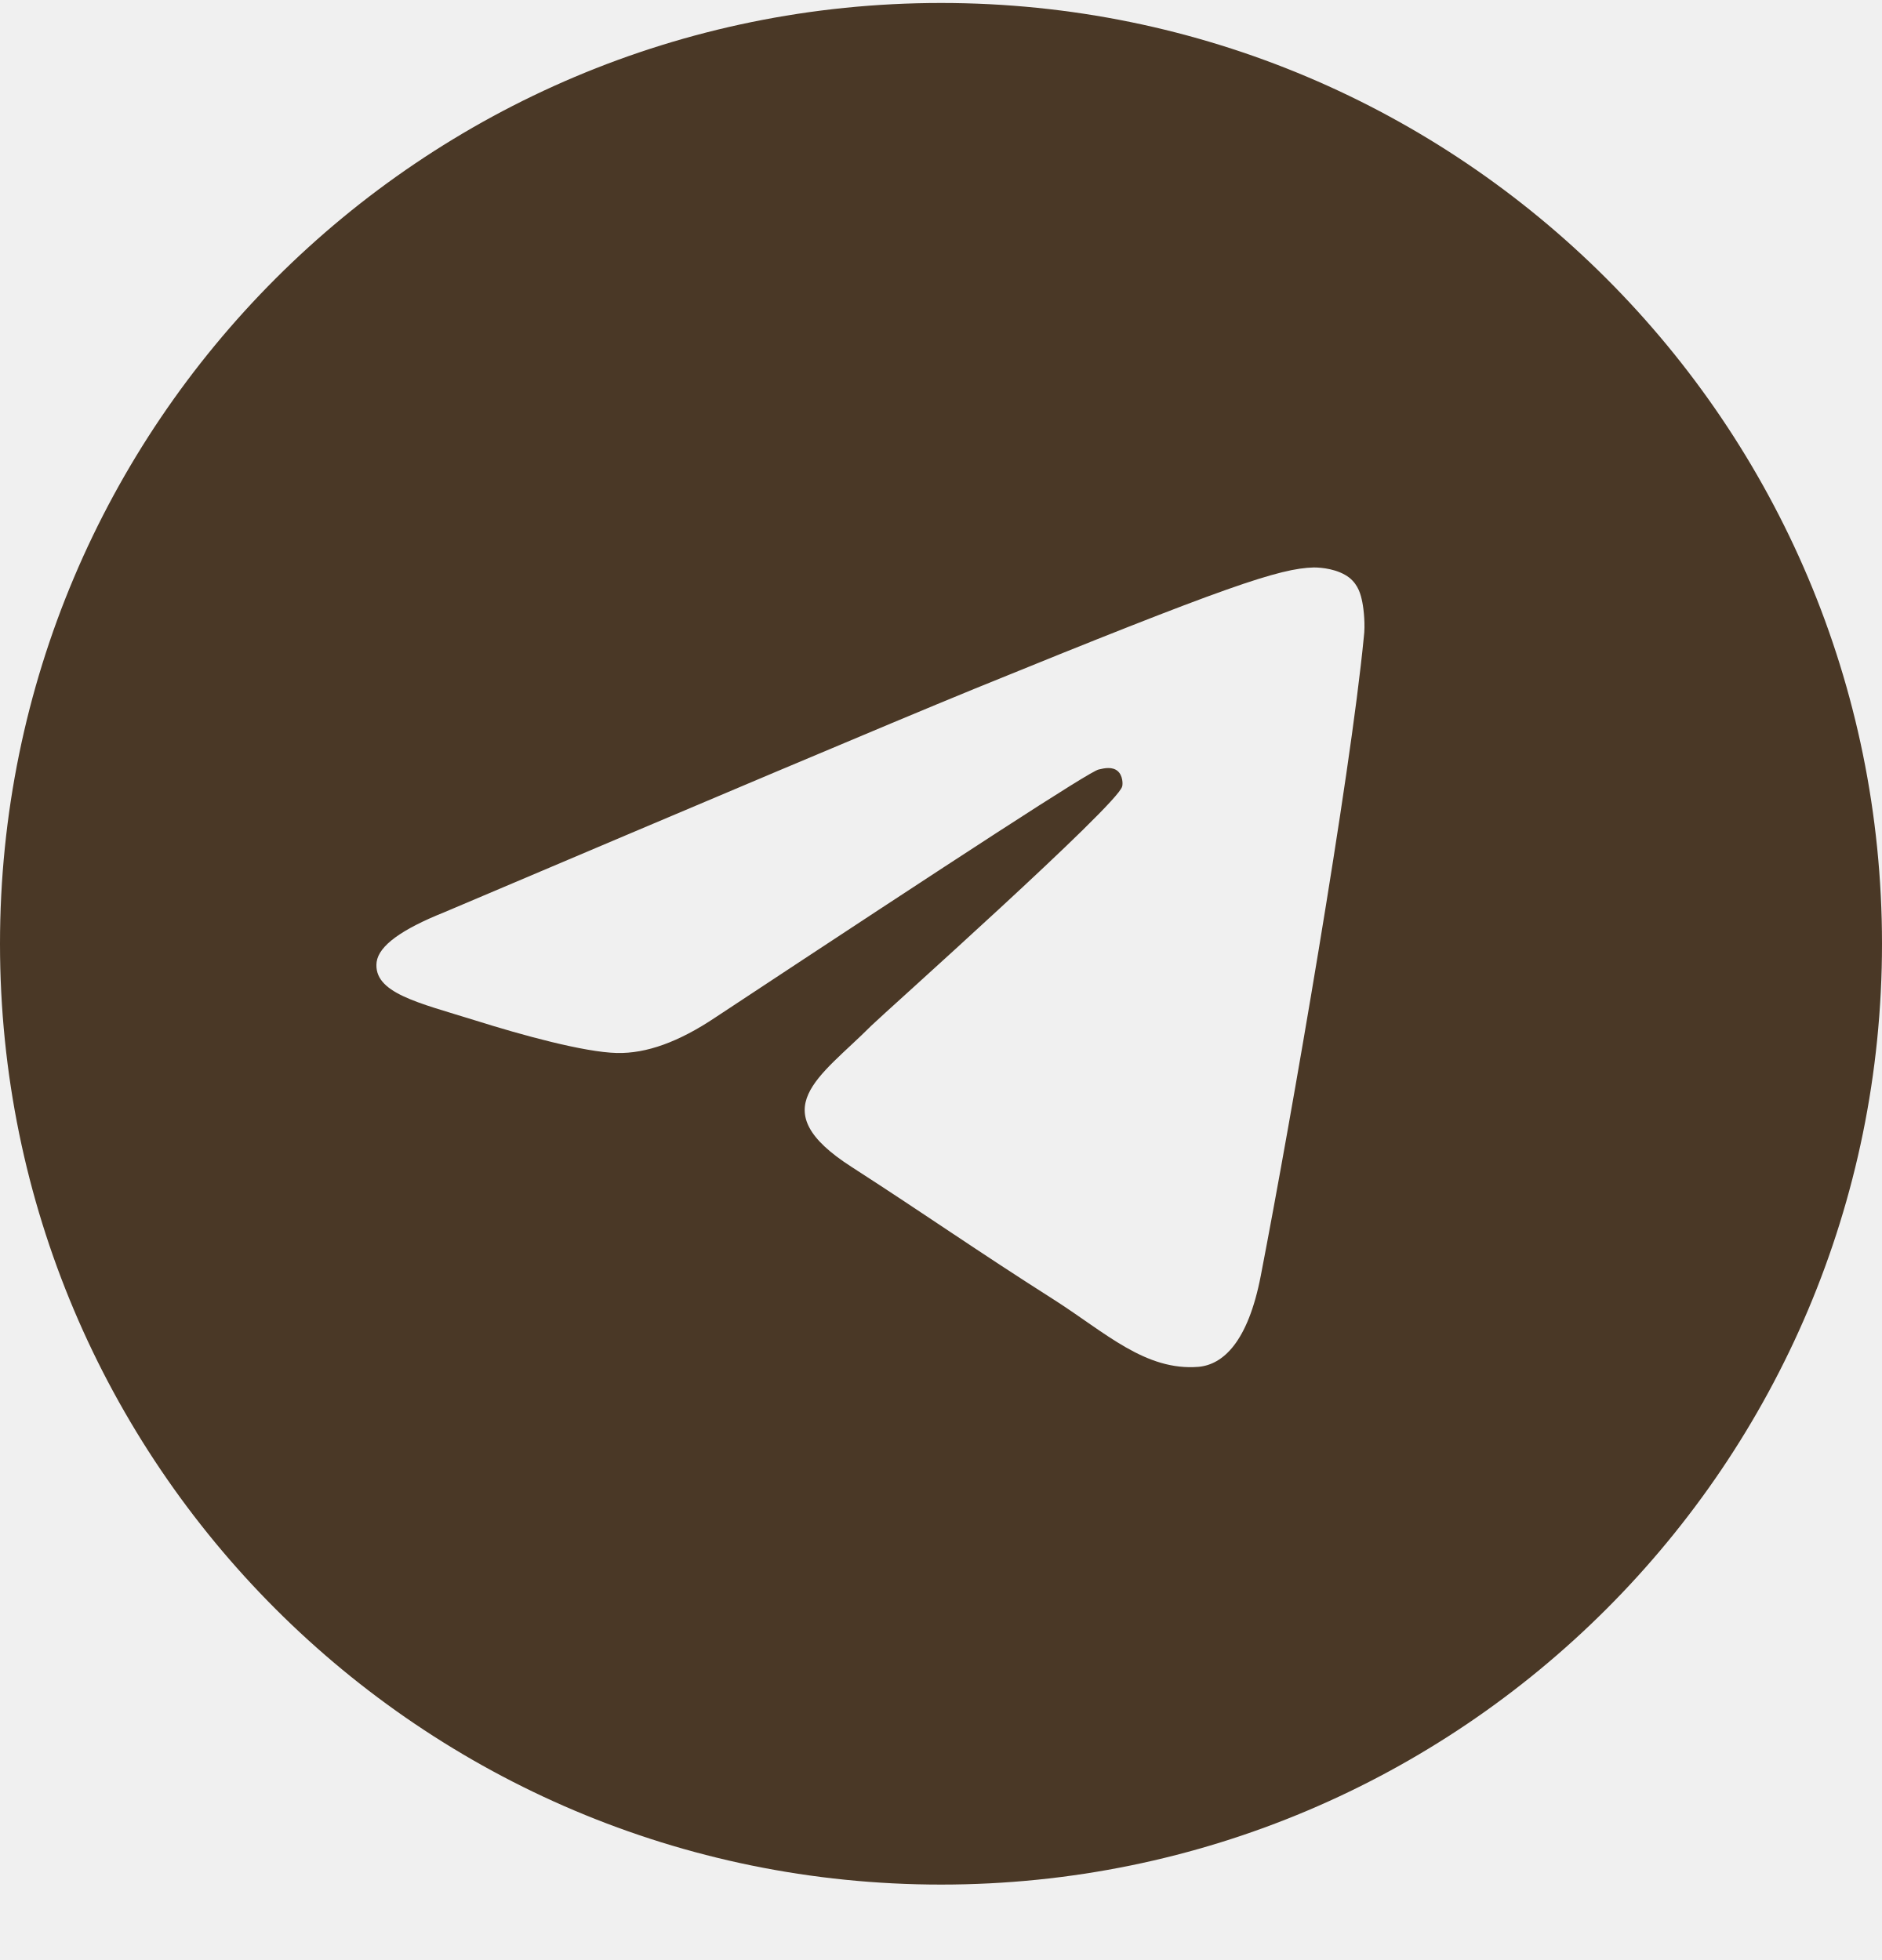
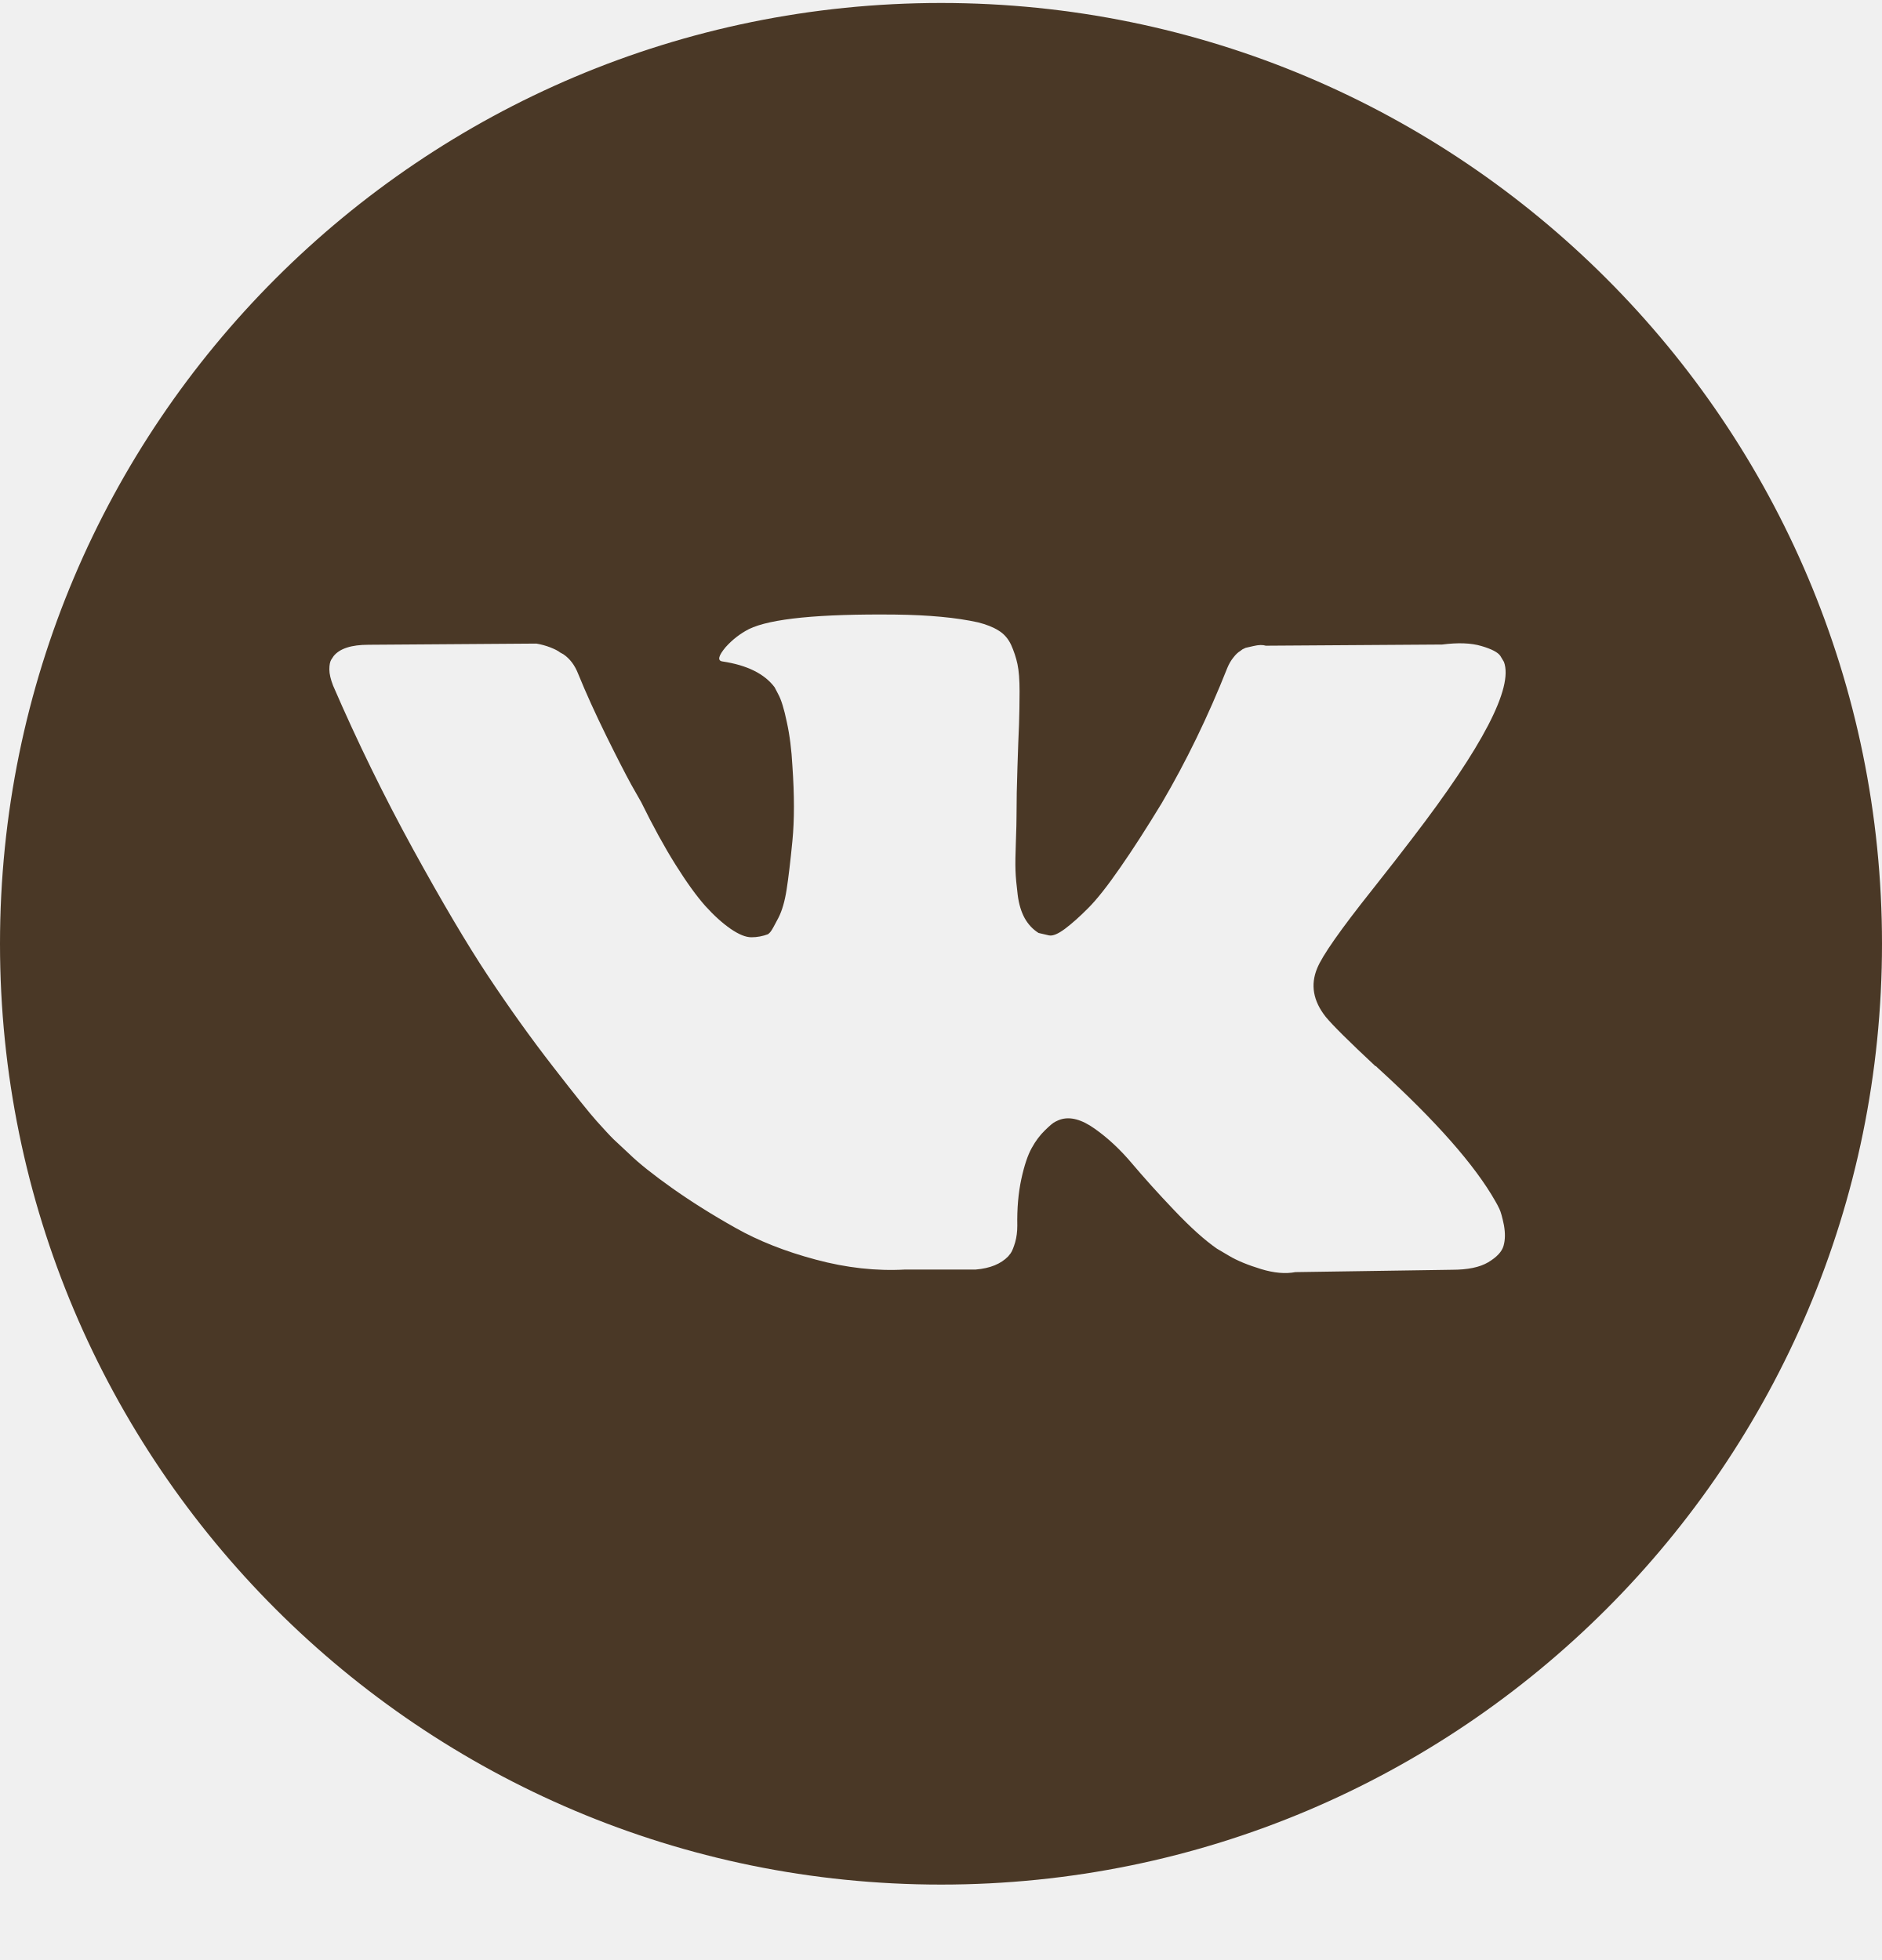
<svg xmlns="http://www.w3.org/2000/svg" width="24" height="25" viewBox="0 0 24 25" fill="none">
-   <g clip-path="url(#clip0_4042_5158)">
-     <path fill-rule="evenodd" clip-rule="evenodd" d="M12.001 0.038C18.628 0.038 24 5.411 24 12.038C24 18.666 18.628 24.038 12.001 24.038C5.373 24.038 0 18.666 0 12.038C0 5.411 5.373 0.038 12.001 0.038ZM16.755 7.238C16.32 7.248 15.644 7.474 12.426 8.786C11.296 9.249 9.045 10.202 5.663 11.637C5.122 11.854 4.832 12.062 4.803 12.27C4.755 12.666 5.335 12.789 6.059 13.015C6.658 13.204 7.451 13.421 7.866 13.431C8.243 13.44 8.658 13.289 9.122 12.978C12.281 10.892 13.905 9.834 14.011 9.815C14.088 9.796 14.185 9.778 14.252 9.834C14.32 9.891 14.32 10.004 14.31 10.032C14.252 10.268 11.286 12.912 11.112 13.082C10.455 13.742 9.711 14.148 10.861 14.885C11.856 15.527 12.426 15.933 13.45 16.584C14.098 16.999 14.61 17.49 15.286 17.434C15.595 17.405 15.914 17.122 16.078 16.272C16.465 14.271 17.219 9.919 17.392 8.125C17.412 7.974 17.392 7.776 17.373 7.682C17.354 7.587 17.325 7.465 17.209 7.37C17.064 7.257 16.851 7.238 16.755 7.238Z" fill="#4A3826" />
+   <g clip-path="url(#clip0_4042_5156)">
+     <path fill-rule="evenodd" clip-rule="evenodd" d="M12.001 0.038C18.628 0.038 24 5.411 24 12.038C24 18.666 18.628 24.038 12.001 24.038C5.373 24.038 0 18.666 0 12.038C0 5.411 5.373 0.038 12.001 0.038ZM9.551 8.024C9.442 8.08 9.342 8.156 9.254 8.254C9.16 8.366 9.146 8.428 9.214 8.437C9.526 8.484 9.748 8.593 9.878 8.766L9.926 8.858C9.962 8.924 9.999 9.041 10.034 9.211C10.071 9.379 10.094 9.565 10.105 9.769C10.131 10.142 10.131 10.462 10.105 10.727C10.079 10.993 10.054 11.201 10.031 11.348C10.008 11.496 9.973 11.617 9.926 11.708C9.878 11.8 9.847 11.857 9.832 11.877C9.817 11.898 9.803 11.909 9.794 11.916C9.727 11.941 9.656 11.955 9.583 11.955C9.509 11.955 9.422 11.919 9.318 11.848C9.214 11.776 9.105 11.678 8.993 11.554C8.882 11.429 8.755 11.253 8.614 11.028C8.473 10.803 8.327 10.537 8.176 10.23L8.05 10.008C7.972 9.865 7.865 9.657 7.73 9.383C7.596 9.11 7.475 8.846 7.371 8.59C7.329 8.484 7.267 8.401 7.184 8.345L7.144 8.323C7.118 8.302 7.077 8.281 7.019 8.258C6.962 8.236 6.901 8.219 6.84 8.209L4.7 8.224C4.481 8.224 4.332 8.272 4.254 8.369L4.223 8.416C4.208 8.442 4.2 8.482 4.2 8.539C4.2 8.595 4.216 8.664 4.248 8.746C4.56 9.467 4.9 10.161 5.267 10.831C5.635 11.501 5.953 12.04 6.224 12.449C6.495 12.857 6.771 13.243 7.052 13.605C7.334 13.969 7.519 14.2 7.611 14.302C7.703 14.404 7.773 14.481 7.825 14.532L8.021 14.715C8.147 14.838 8.331 14.984 8.572 15.155C8.814 15.326 9.082 15.495 9.378 15.661C9.671 15.827 10.014 15.963 10.405 16.067C10.795 16.172 11.175 16.214 11.545 16.193H12.444C12.626 16.178 12.764 16.121 12.857 16.025L12.888 15.986C12.909 15.956 12.927 15.908 12.946 15.845C12.964 15.78 12.973 15.711 12.973 15.634C12.969 15.415 12.986 15.217 13.024 15.041C13.062 14.865 13.107 14.732 13.157 14.643C13.206 14.553 13.263 14.478 13.325 14.418C13.388 14.356 13.432 14.319 13.459 14.307C13.485 14.293 13.505 14.286 13.521 14.28C13.647 14.239 13.794 14.278 13.962 14.398C14.132 14.518 14.29 14.667 14.438 14.843C14.587 15.019 14.764 15.217 14.973 15.436C15.181 15.655 15.363 15.819 15.519 15.927L15.675 16.019C15.779 16.081 15.915 16.136 16.081 16.187C16.248 16.238 16.393 16.25 16.519 16.226L18.518 16.196C18.715 16.196 18.87 16.165 18.979 16.1C19.087 16.035 19.153 15.966 19.174 15.89C19.196 15.813 19.196 15.726 19.179 15.628C19.158 15.526 19.139 15.457 19.121 15.42C19.102 15.381 19.086 15.349 19.07 15.323C18.81 14.864 18.313 14.299 17.578 13.629L17.562 13.614L17.555 13.607L17.547 13.599H17.54C17.206 13.287 16.995 13.078 16.907 12.971C16.745 12.767 16.71 12.56 16.797 12.351C16.86 12.193 17.094 11.858 17.5 11.348C17.714 11.078 17.883 10.86 18.008 10.696C18.91 9.521 19.3 8.77 19.179 8.443L19.133 8.366C19.102 8.32 19.021 8.278 18.891 8.24C18.761 8.201 18.594 8.195 18.391 8.221L16.142 8.236C16.105 8.224 16.053 8.224 15.986 8.24C15.918 8.255 15.885 8.263 15.885 8.263L15.845 8.282L15.814 8.305C15.788 8.32 15.759 8.347 15.729 8.386C15.698 8.424 15.672 8.469 15.651 8.52C15.406 9.138 15.127 9.712 14.815 10.244C14.622 10.561 14.446 10.836 14.284 11.068C14.123 11.301 13.987 11.473 13.878 11.582C13.769 11.692 13.67 11.78 13.581 11.847C13.492 11.913 13.425 11.941 13.377 11.931C13.33 11.92 13.286 11.909 13.244 11.9C13.171 11.854 13.113 11.792 13.068 11.713C13.024 11.633 12.993 11.534 12.978 11.414C12.963 11.294 12.953 11.19 12.95 11.103C12.947 11.016 12.949 10.893 12.955 10.735C12.961 10.577 12.963 10.469 12.963 10.414C12.963 10.22 12.967 10.008 12.975 9.781C12.982 9.554 12.989 9.374 12.995 9.241C12.999 9.108 13.002 8.967 13.002 8.819C13.002 8.67 12.993 8.554 12.975 8.47C12.957 8.386 12.929 8.303 12.894 8.225C12.857 8.146 12.803 8.084 12.733 8.042C12.663 7.998 12.575 7.964 12.471 7.938C12.196 7.877 11.844 7.844 11.416 7.839C10.447 7.829 9.826 7.89 9.551 8.024Z" fill="#4A3826" />
  </g>
  <defs>
-     <clipPath id="clip0_4042_5158">
+     <clipPath id="clip0_4042_5156">
      <rect width="24" height="24" fill="white" transform="translate(0.000488281 0.0380859)" />
    </clipPath>
  </defs>
</svg>
